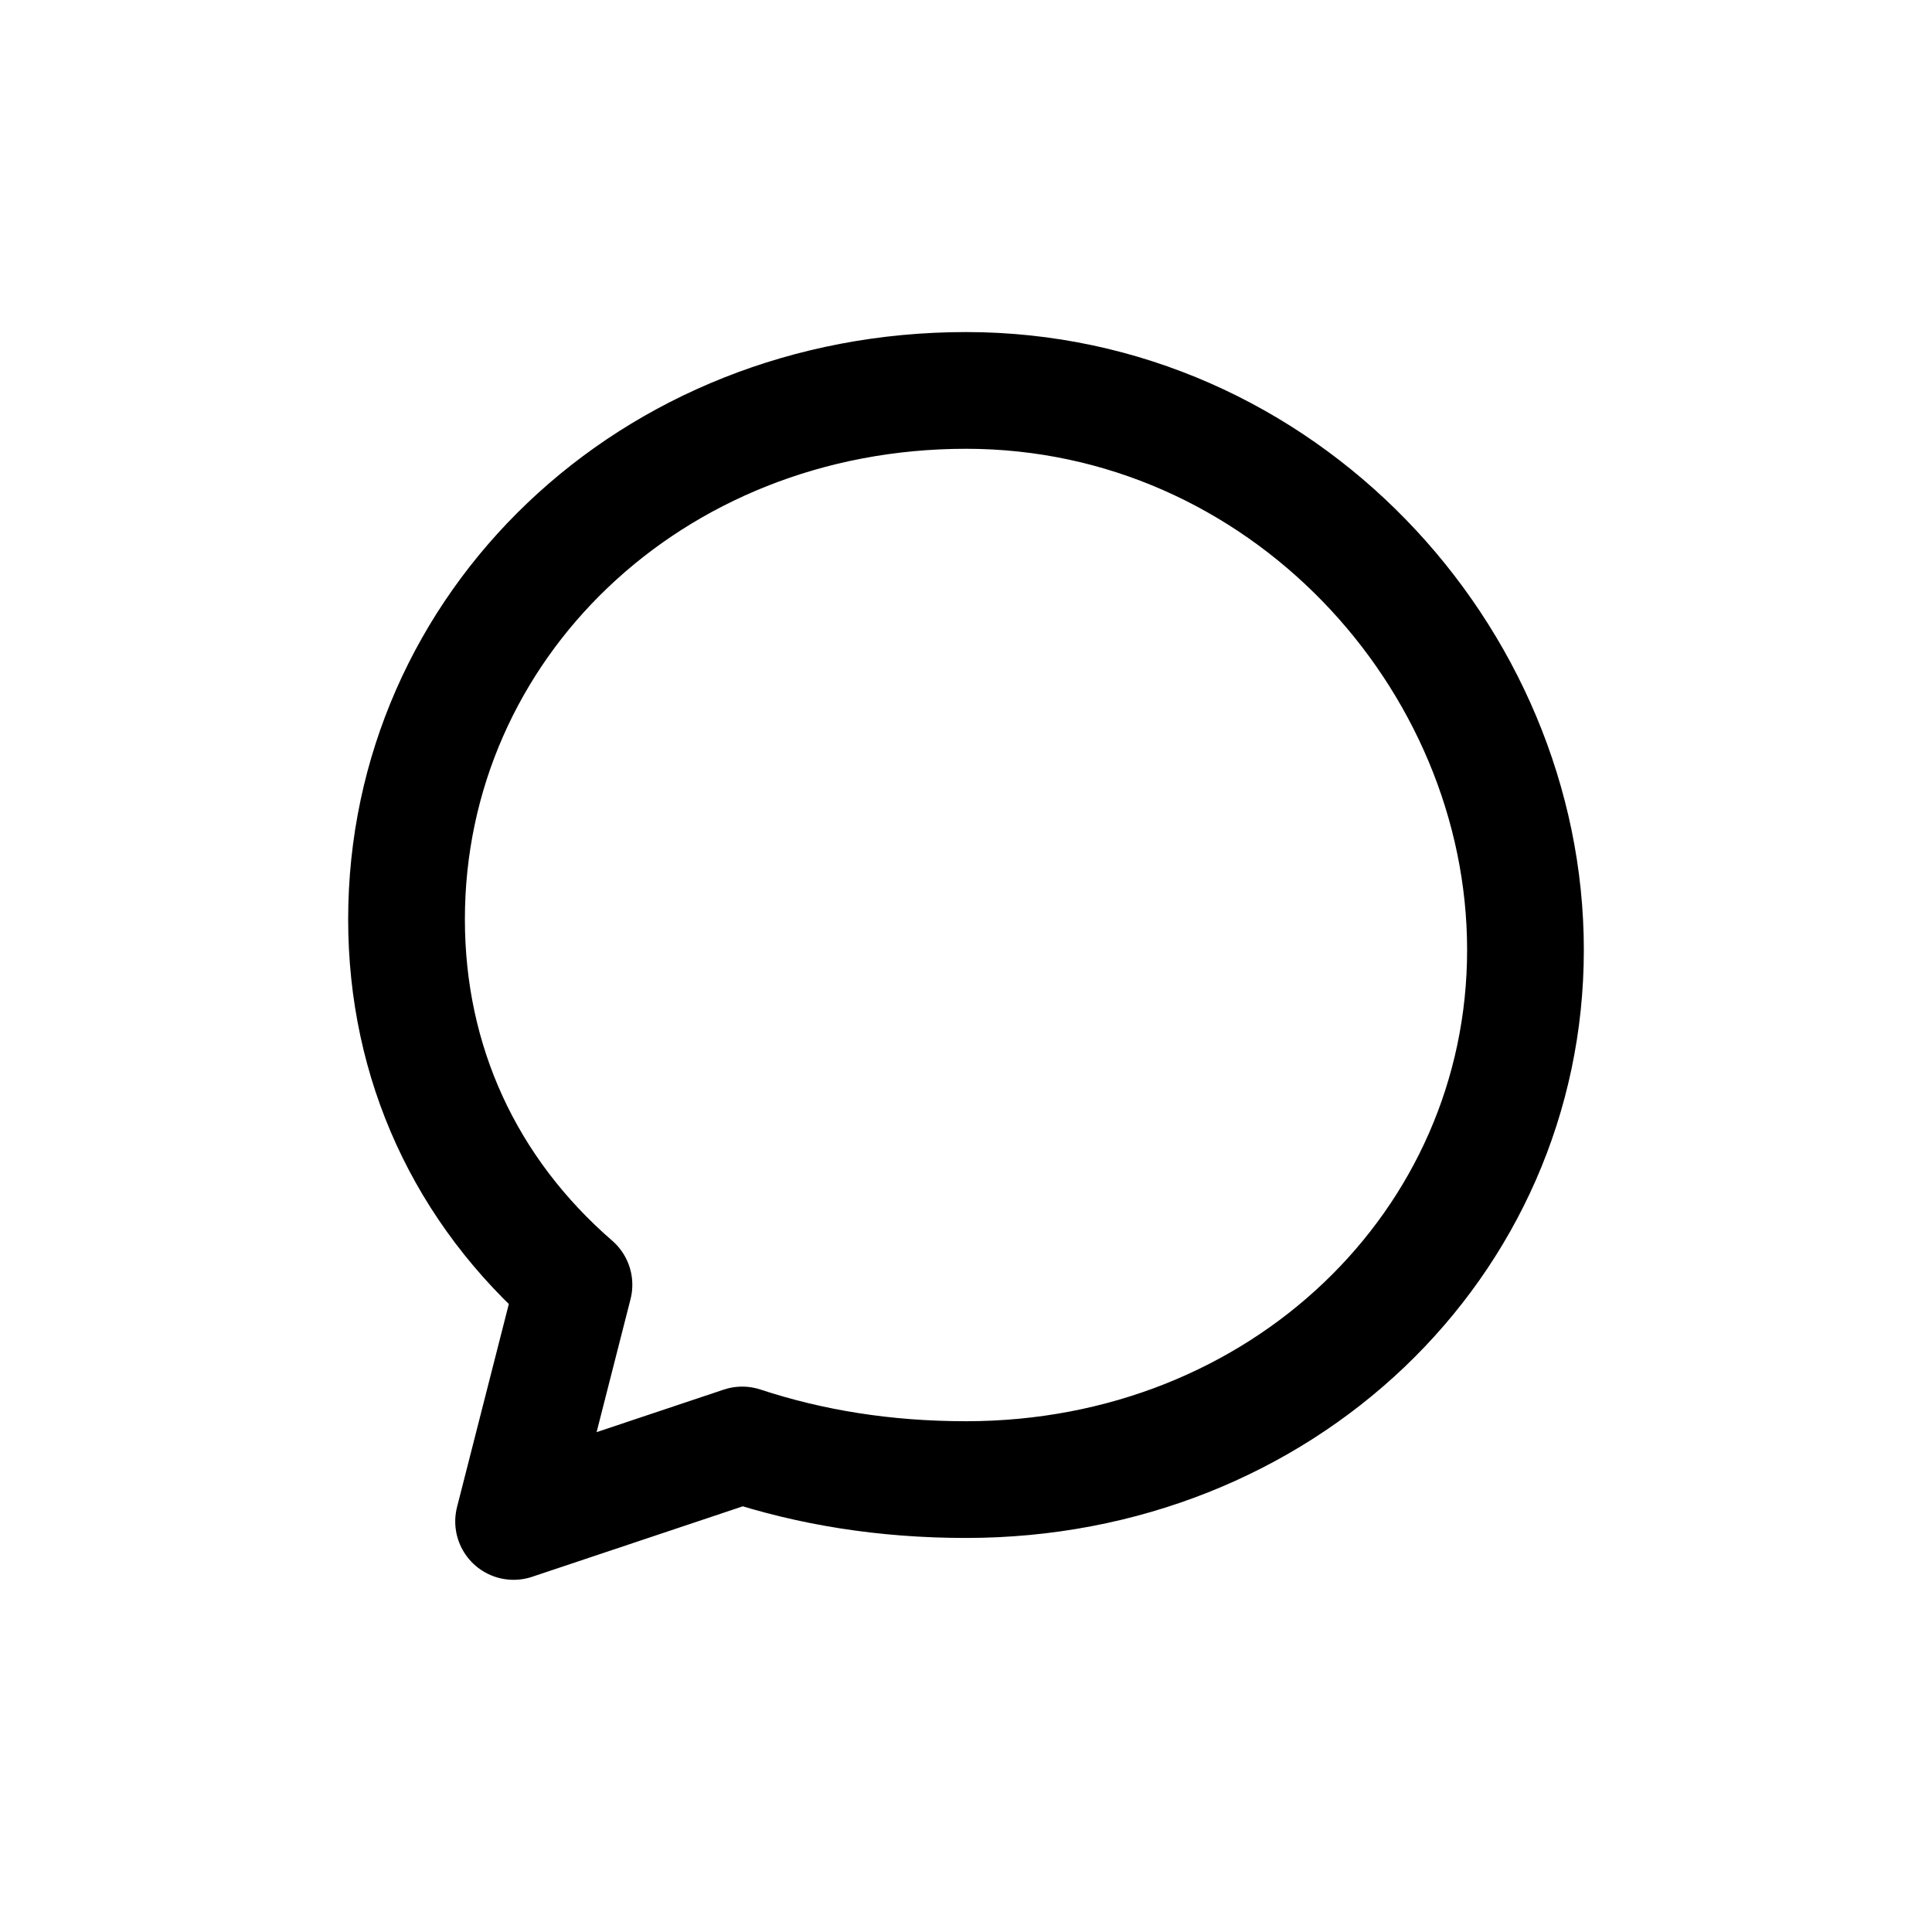
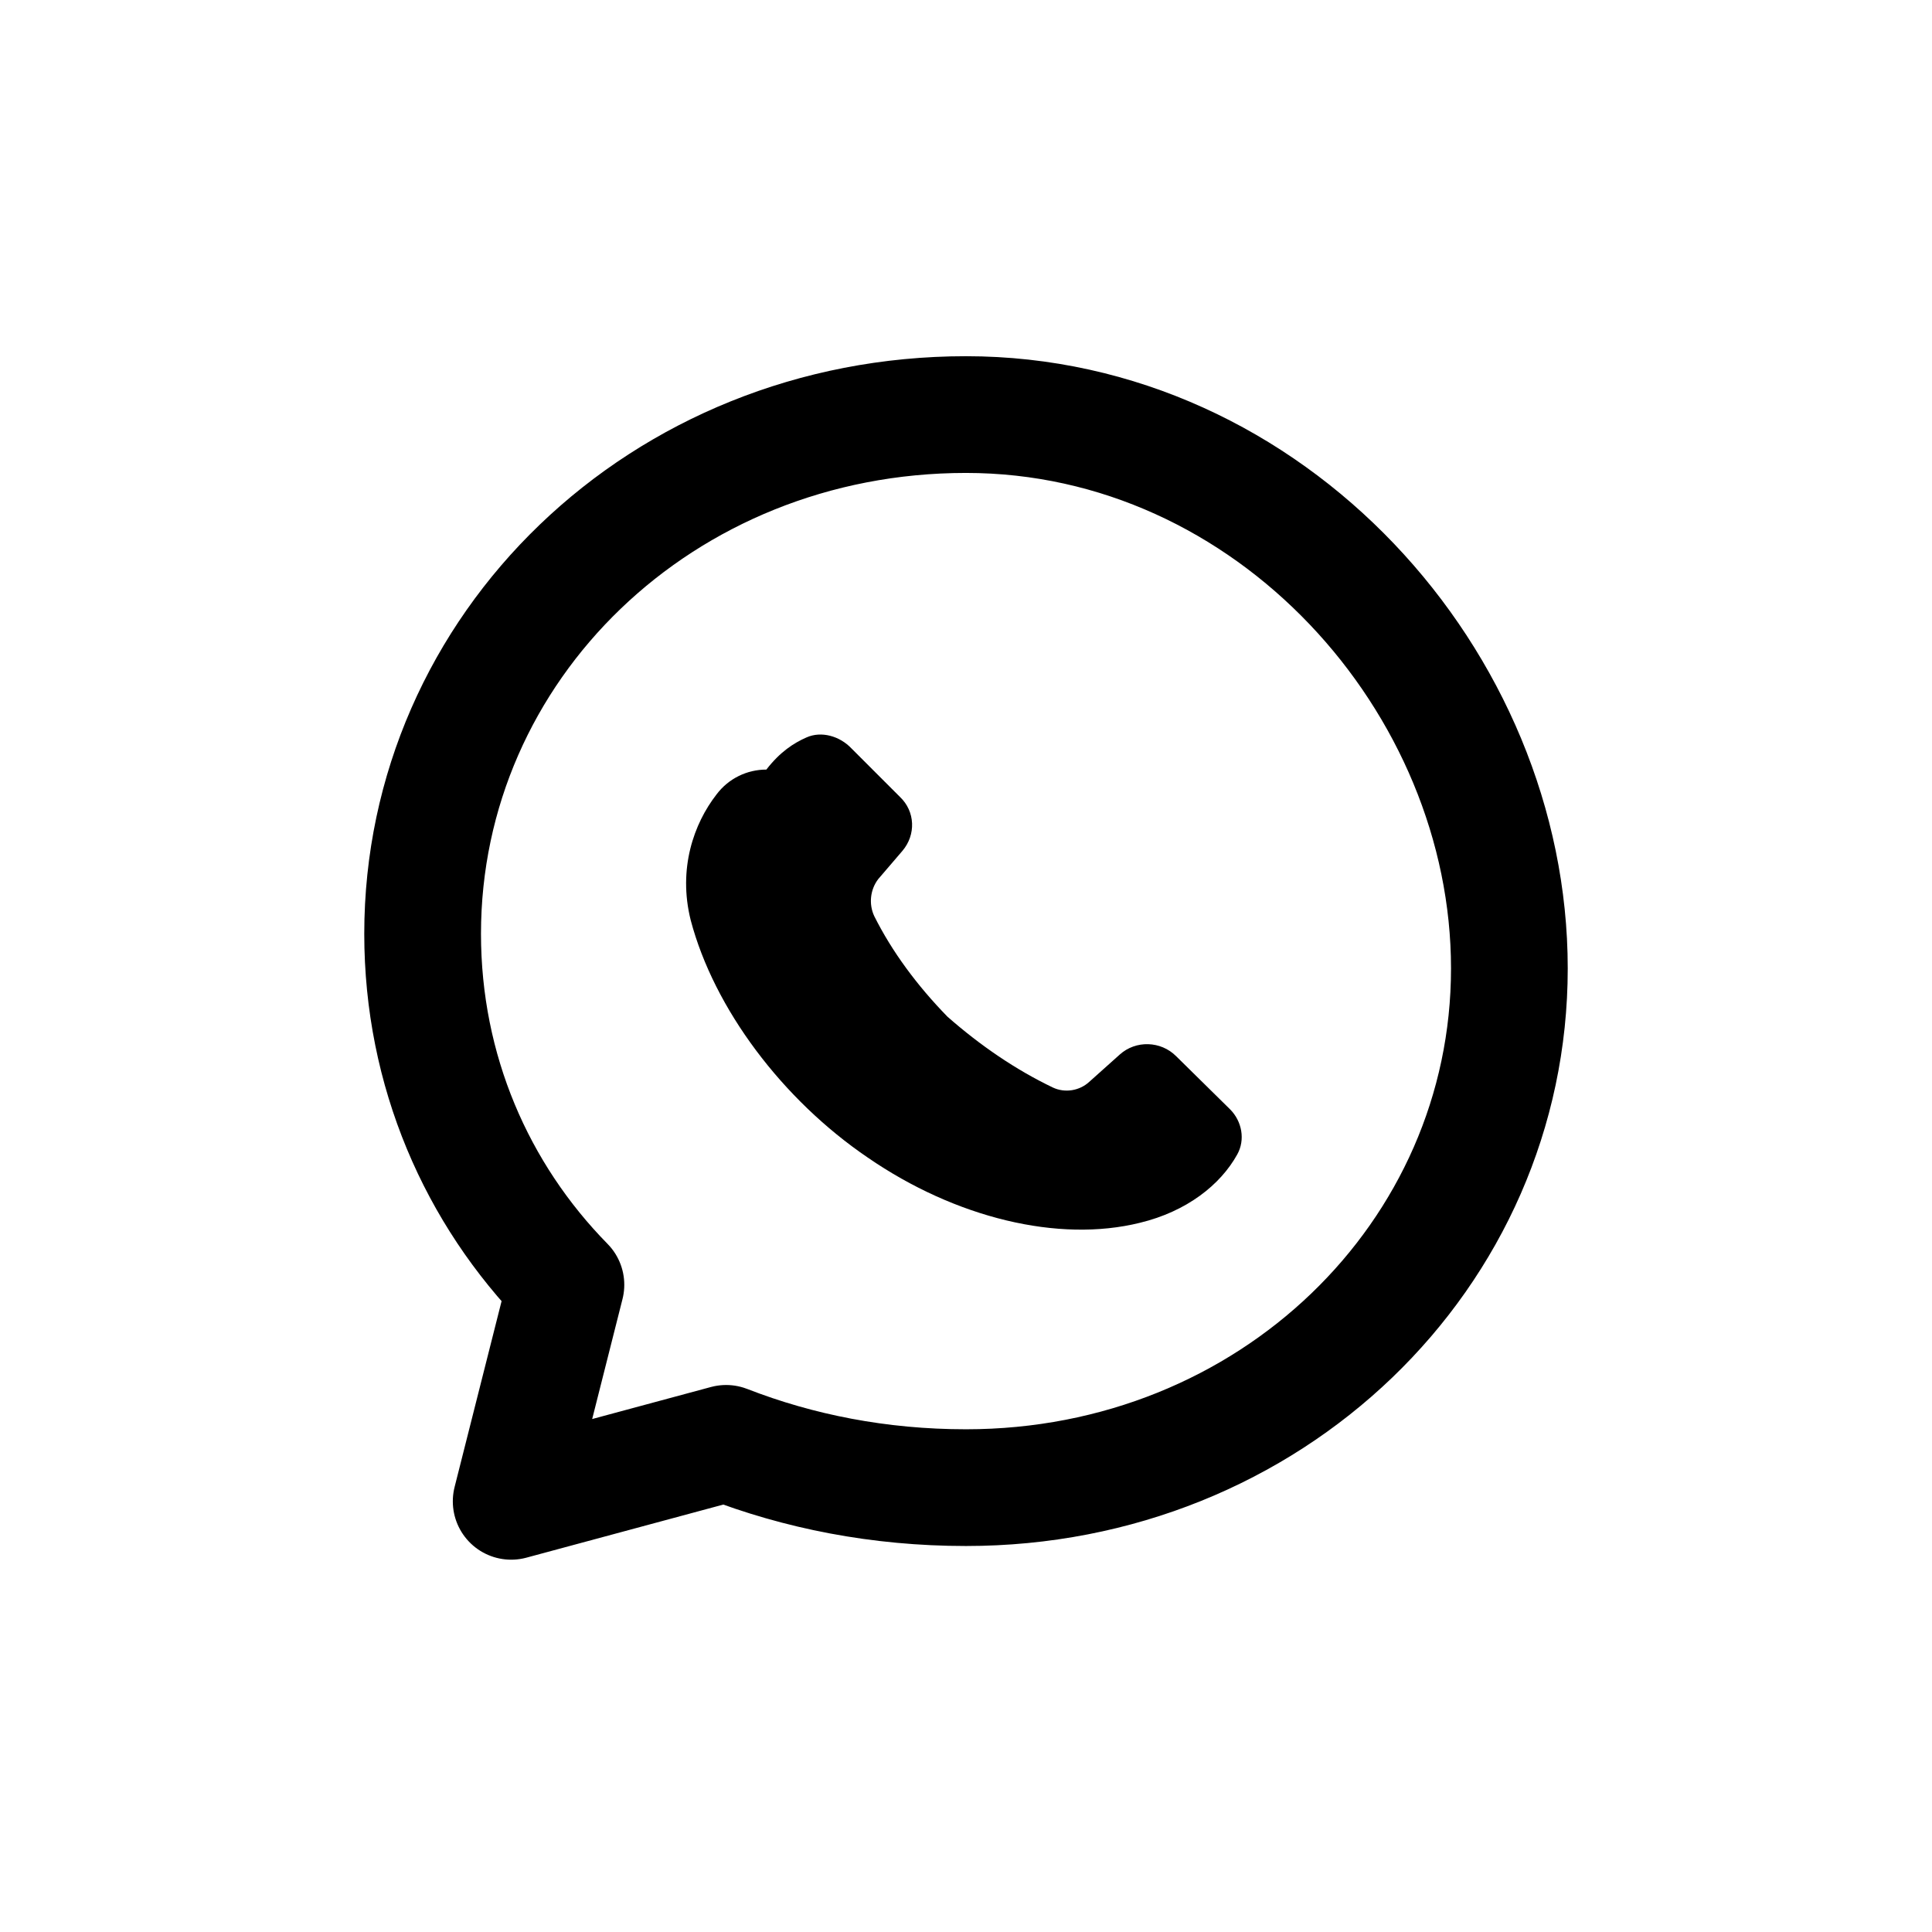
<svg xmlns="http://www.w3.org/2000/svg" width="24" height="24" viewBox="0 0 24 24" fill="none">
-   <path d="M12 4.85C8.08 4.85 5.05 7.78 5.05 11.42C5.05 13.2 5.78 14.79 7.13 15.96L6.38 18.9L9.22 17.95C10.07 18.23 10.99 18.38 12 18.38C15.92 18.38 18.95 15.45 18.95 11.8C18.95 8.16 15.92 4.85 12 4.85Z" stroke="currentColor" stroke-width="1.45" stroke-linecap="round" stroke-linejoin="round" />
+   <path d="M12 5.15C8.22 5.15 5.25 8.04 5.25 11.6C5.25 13.3 5.92 14.83 7.03 15.96L6.35 18.65L9.02 17.93C9.92 18.28 10.92 18.48 12 18.48C15.78 18.48 18.75 15.59 18.75 12.03C18.75 8.47 15.78 5.15 12 5.15Z" stroke="currentColor" stroke-width="1.45" stroke-linecap="round" stroke-linejoin="round" />
+   <path d="M9.52 9.56C9.28 9.56 9.05 9.67 8.9 9.87C8.62 10.23 8.42 10.79 8.58 11.43C8.87 12.53 9.72 13.66 10.78 14.38C11.87 15.13 13.15 15.44 14.16 15.19C14.74 15.05 15.16 14.72 15.37 14.34C15.47 14.16 15.43 13.93 15.28 13.78L14.61 13.12C14.42 12.93 14.11 12.92 13.91 13.1L13.53 13.44C13.41 13.55 13.23 13.58 13.08 13.51C12.62 13.29 12.18 12.99 11.77 12.63C11.39 12.24 11.08 11.82 10.86 11.38C10.79 11.23 10.81 11.05 10.91 10.92L11.21 10.57C11.38 10.37 11.37 10.08 11.18 9.9L10.58 9.3C10.43 9.14 10.2 9.08 10.02 9.16C9.86 9.23 9.69 9.34 9.52 9.56Z" fill="currentColor" />
</svg>
